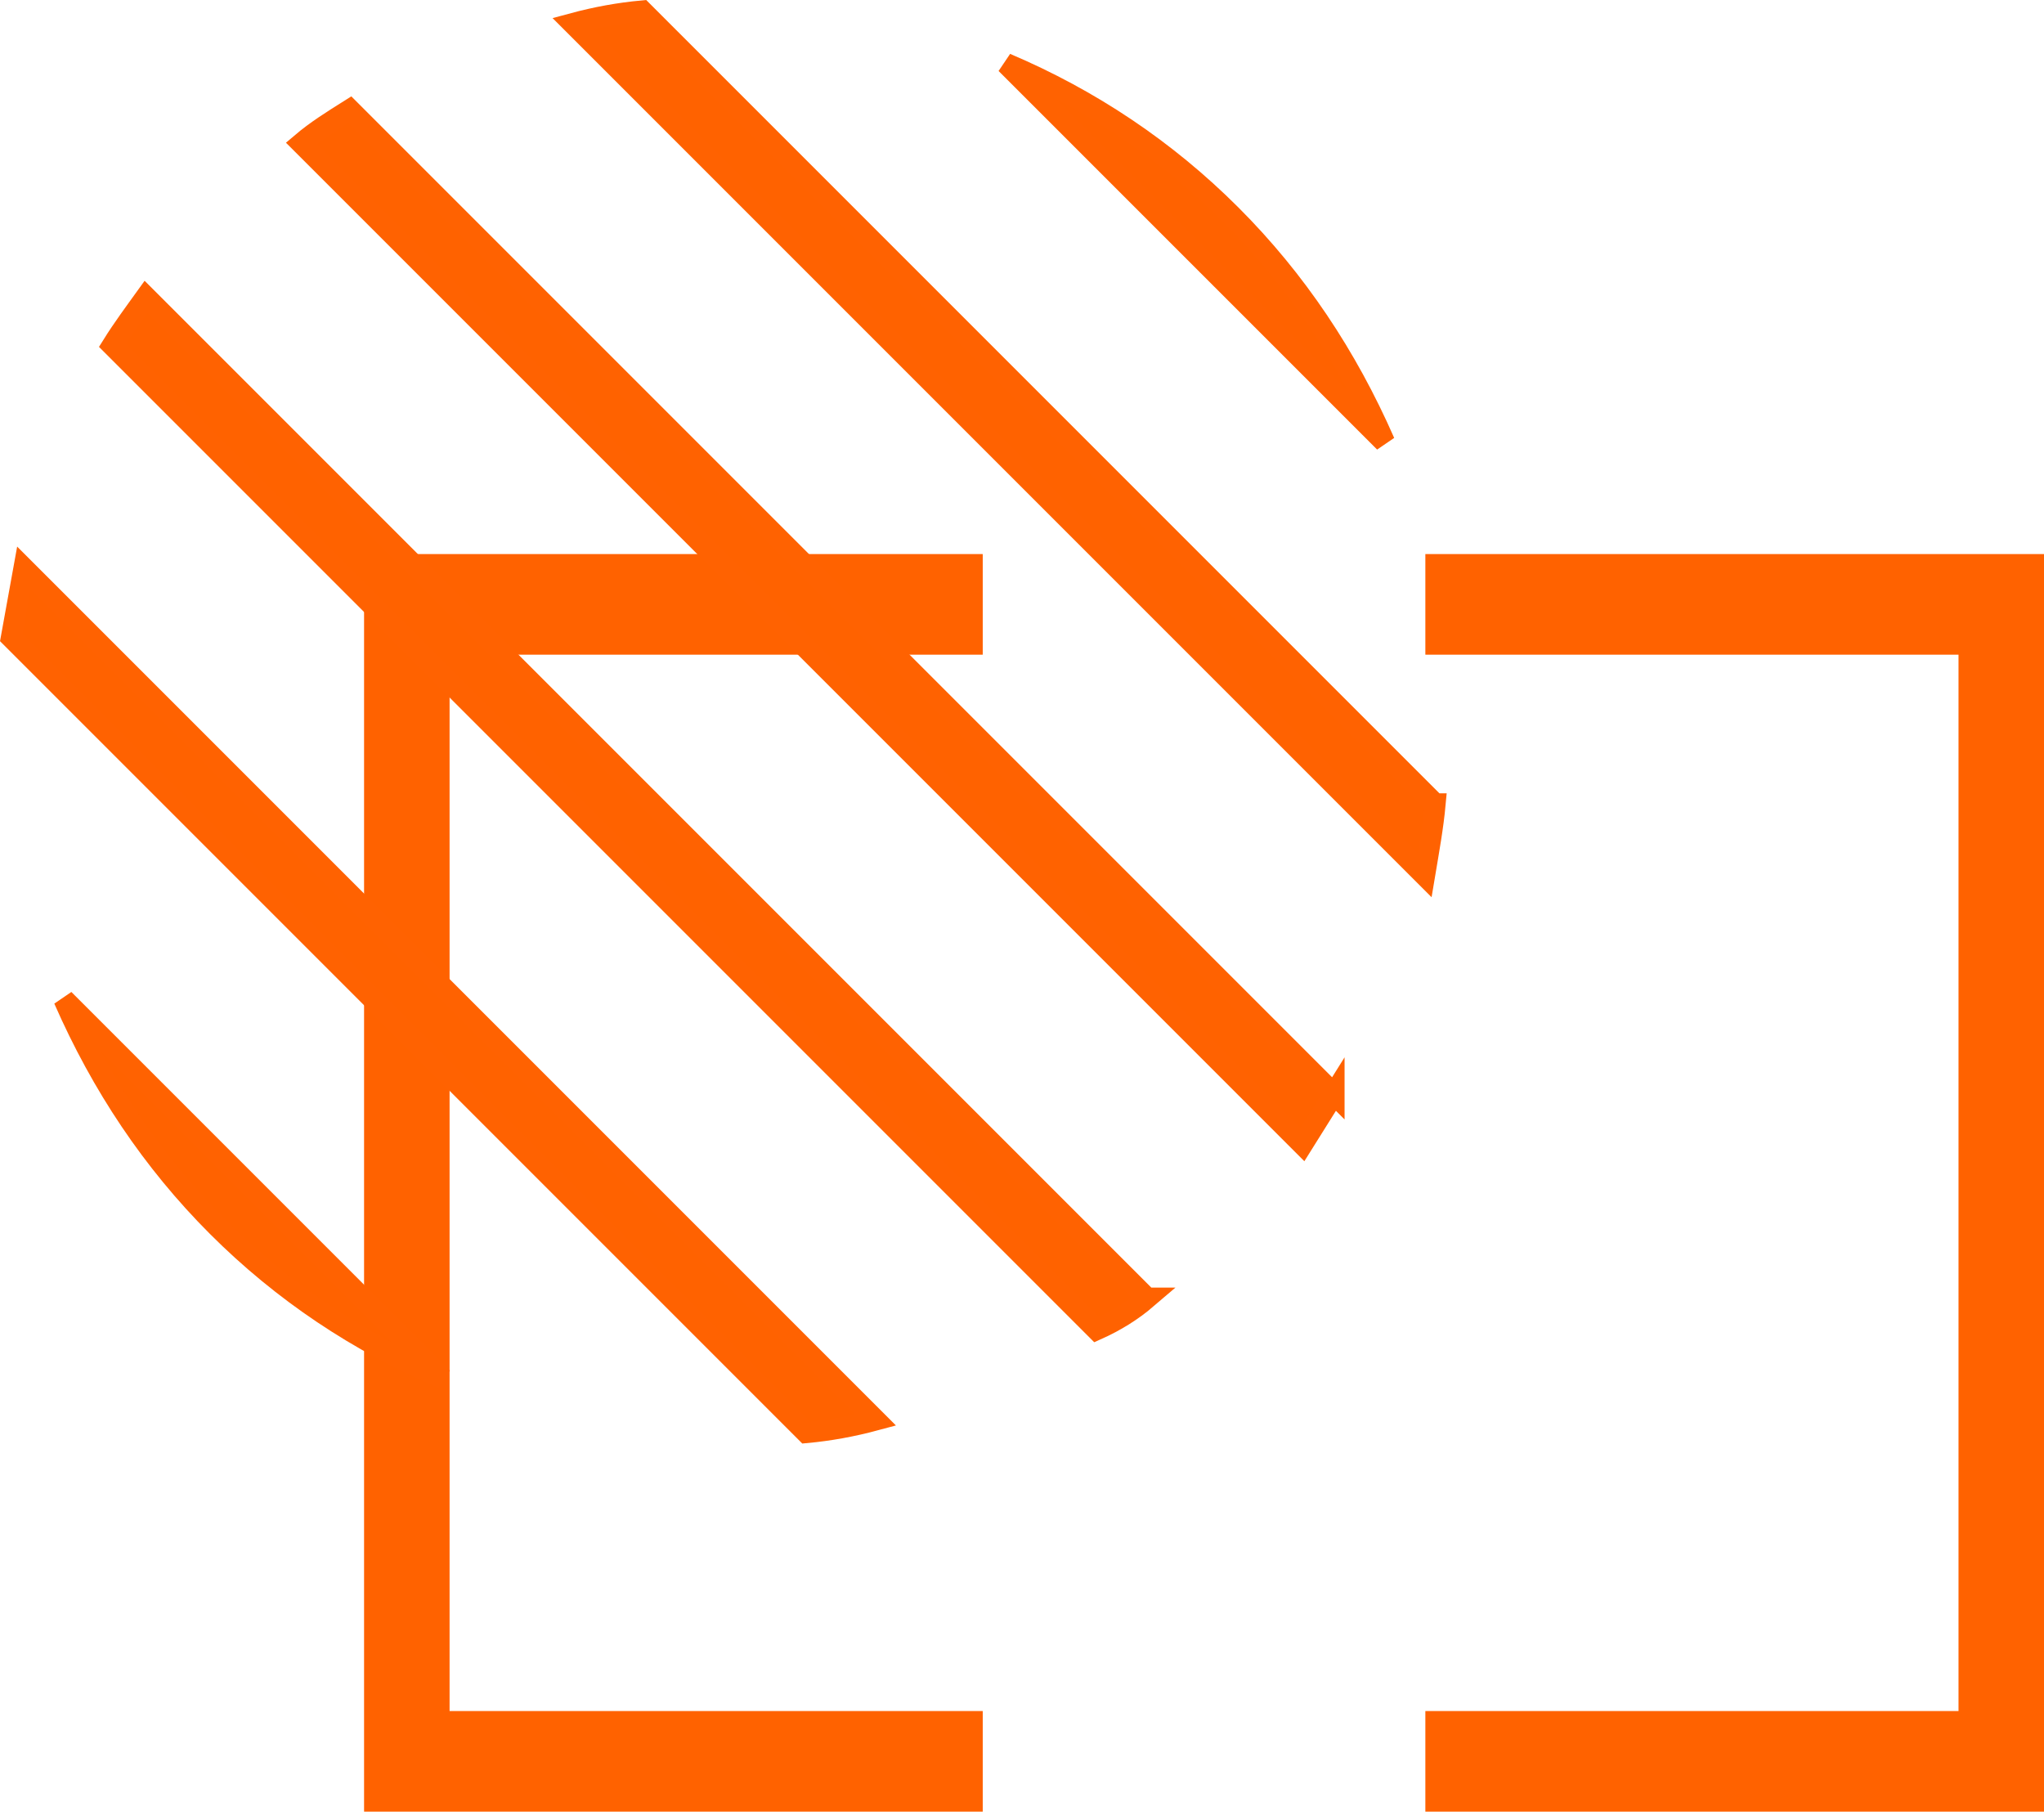
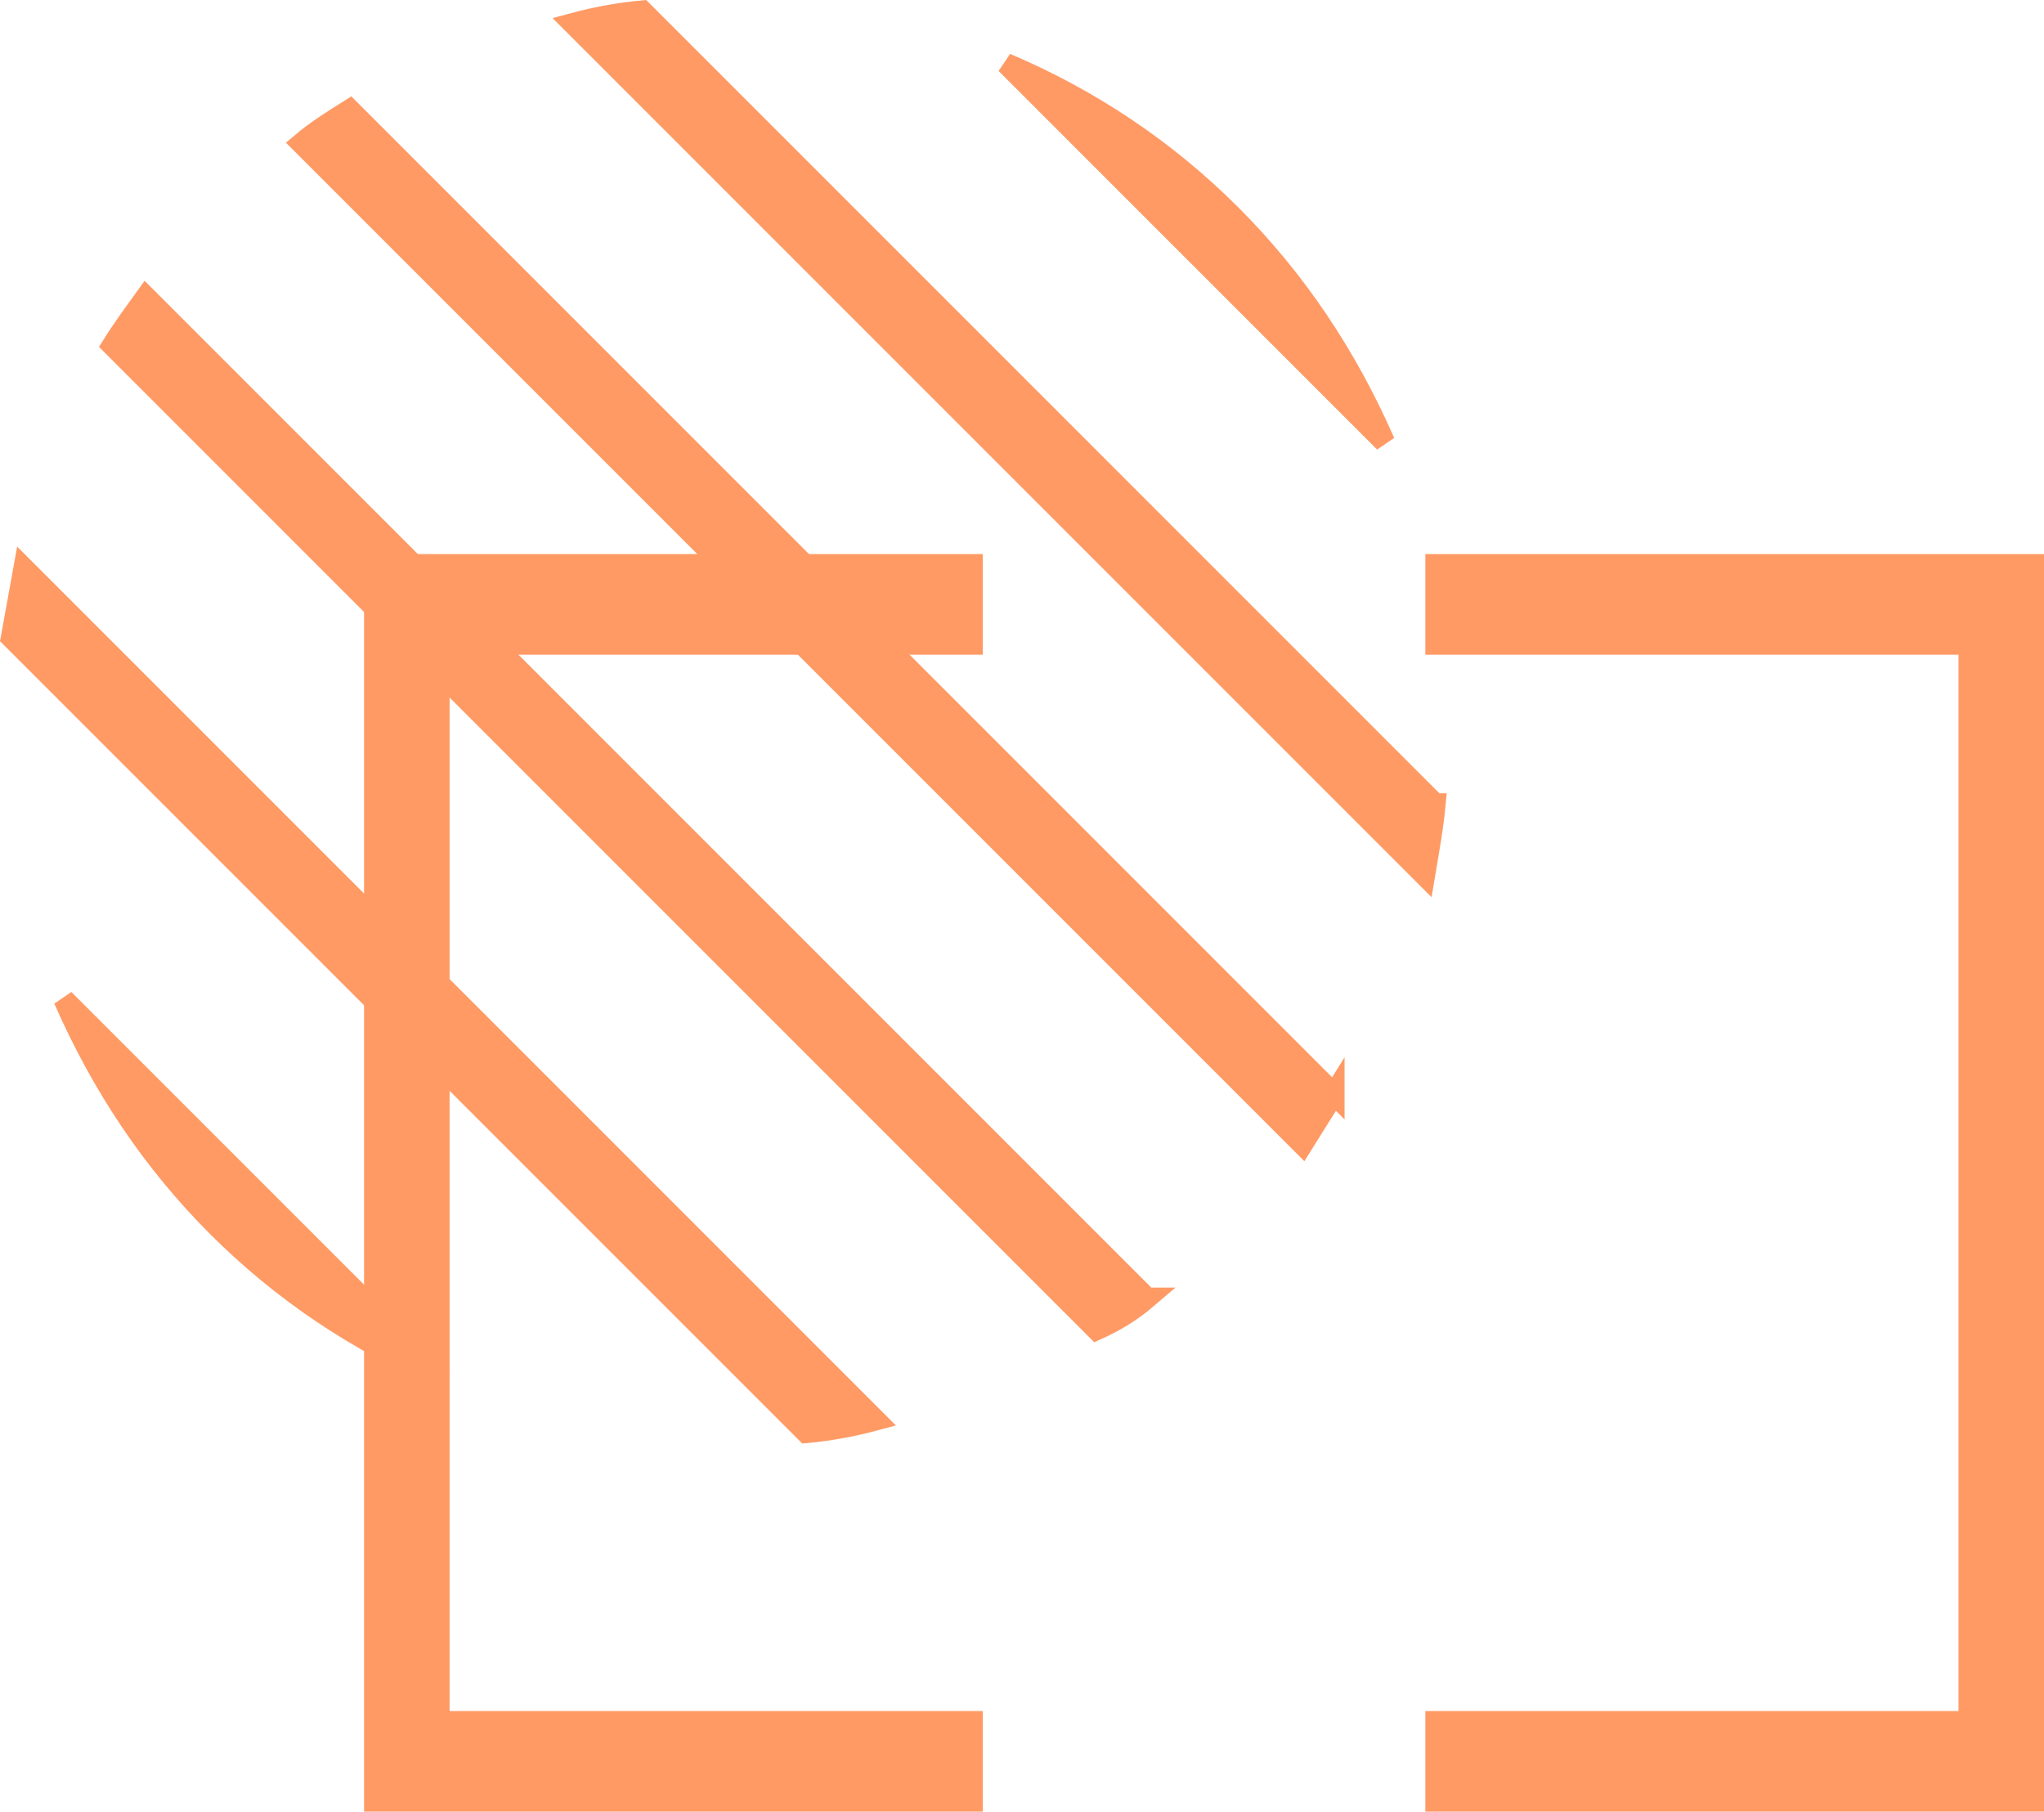
<svg xmlns="http://www.w3.org/2000/svg" width="20.319mm" height="18.007mm" viewBox="0 0 20.319 18.007" version="1.1" id="svg1">
  <defs id="defs1">
    <linearGradient id="linearGradient19">
      <stop style="stop-color:#ffffff;stop-opacity:1;" offset="0" id="stop20" />
      <stop style="stop-color:#ffffff;stop-opacity:0;" offset="1" id="stop21" />
    </linearGradient>
    <linearGradient id="swatch9">
      <stop style="stop-color:#ff4501;stop-opacity:1;" offset="0" id="stop9" />
    </linearGradient>
    <linearGradient id="swatch8">
      <stop style="stop-color:#00ff53;stop-opacity:0;" offset="0" id="stop8" />
    </linearGradient>
  </defs>
  <g id="layer1" transform="translate(-84.55782,-173.7457)">
-     <path id="rect23" style="fill:#ff6200;fill-opacity:1;fill-rule:evenodd;stroke-width:0.197" d="m 88.177,179.253 v 12.5 h 6.15 v -1 h -5.3 v -10.5 h 5.3 v -1 z m 10.55,0 v 1 h 5.3 v 10.5 h -5.3 v 1 h 6.15 v -12.5 z" />
-     <a id="a25" transform="translate(-16.7776,1.237426)" style="fill:#ff6200;fill-opacity:1;stroke:#ff6201;stroke-opacity:1">
-       <path d="m 115.601,180.498 -7.881,-7.881 c -0.23,0.021 -0.46,0.063 -0.69,0.125 l 8.467,8.467 c 0.042,-0.251 0.084,-0.481 0.105,-0.711 z" fill="#000000" stroke="#000000" id="path1-1" style="fill:#ff6200;fill-opacity:1;stroke:#ff6201;stroke-width:0.209;stroke-opacity:1" />
-       <path d="m 113.573,174.645 c -0.648,-0.648 -1.401,-1.15 -2.237,-1.505 l 3.763,3.763 c -0.376,-0.857 -0.878,-1.61 -1.526,-2.258 z" fill="#000000" stroke="#000000" id="path2-9" style="fill:#ff6200;fill-opacity:1;stroke:#ff6201;stroke-width:0.209;stroke-opacity:1" />
-       <path d="m 103.497,184.7 c 0.648,0.648 1.401,1.15 2.237,1.505 l -3.763,-3.763 c 0.376,0.857 0.878,1.61 1.526,2.258 z" fill="#000000" stroke="#000000" id="path3-5" style="fill:#ff6200;fill-opacity:1;stroke:#ff6201;stroke-width:0.209;stroke-opacity:1" />
-       <path d="m 112.737,185.411 -9.951,-9.951 c -0.105,0.146 -0.23,0.314 -0.334,0.481 l 9.784,9.784 c 0.188,-0.084 0.355,-0.188 0.502,-0.314 z" fill="#000000" stroke="#000000" id="path4-7" style="fill:#ff6200;fill-opacity:1;stroke:#ff6201;stroke-width:0.209;stroke-opacity:1" />
-       <path d="m 110.04,186.623 -8.467,-8.467 c -0.042,0.23 -0.084,0.46 -0.125,0.69 l 7.902,7.902 c 0.23,-0.021 0.46,-0.063 0.69,-0.125 z" fill="#000000" stroke="#000000" id="path5-6" style="fill:#ff6200;fill-opacity:1;stroke:#ff6201;stroke-width:0.209;stroke-opacity:1" />
-       <path d="m 114.597,183.383 -9.784,-9.784 c -0.167,0.105 -0.334,0.209 -0.481,0.334 l 9.951,9.951 c 0.105,-0.167 0.209,-0.334 0.314,-0.502 z" fill="#000000" stroke="#000000" id="path6-8" style="fill:#ff6200;fill-opacity:1;stroke:#ff6201;stroke-width:0.209;stroke-opacity:1" />
+     <path id="rect23" style="fill:#ff9a65;fill-opacity:1;fill-rule:evenodd;stroke-width:0.197" d="m 88.177,179.253 v 12.5 h 6.15 v -1 h -5.3 v -10.5 h 5.3 v -1 z m 10.55,0 v 1 h 5.3 v 10.5 h -5.3 v 1 h 6.15 v -12.5 z" />
+     <a id="a25" transform="translate(-16.7776,1.237426)" style="fill:#ff9a65;fill-opacity:1;stroke:#ff9a65;stroke-opacity:1">
+       <path d="m 115.601,180.498 -7.881,-7.881 c -0.23,0.021 -0.46,0.063 -0.69,0.125 l 8.467,8.467 c 0.042,-0.251 0.084,-0.481 0.105,-0.711 z" fill="#000000" stroke="#000000" id="path1-1" style="fill:#ff9a65;fill-opacity:1;stroke:#ff9a65;stroke-width:0.209;stroke-opacity:1" />
+       <path d="m 113.573,174.645 c -0.648,-0.648 -1.401,-1.15 -2.237,-1.505 l 3.763,3.763 c -0.376,-0.857 -0.878,-1.61 -1.526,-2.258 z" fill="#000000" stroke="#000000" id="path2-9" style="fill:#ff9a65;fill-opacity:1;stroke:#ff9a65;stroke-width:0.209;stroke-opacity:1" />
+       <path d="m 103.497,184.7 c 0.648,0.648 1.401,1.15 2.237,1.505 l -3.763,-3.763 c 0.376,0.857 0.878,1.61 1.526,2.258 z" fill="#000000" stroke="#000000" id="path3-5" style="fill:#ff9a65;fill-opacity:1;stroke:#ff9a65;stroke-width:0.209;stroke-opacity:1" />
+       <path d="m 112.737,185.411 -9.951,-9.951 c -0.105,0.146 -0.23,0.314 -0.334,0.481 l 9.784,9.784 c 0.188,-0.084 0.355,-0.188 0.502,-0.314 z" fill="#000000" stroke="#000000" id="path4-7" style="fill:#ff9a65;fill-opacity:1;stroke:#ff9a65;stroke-width:0.209;stroke-opacity:1" />
+       <path d="m 110.04,186.623 -8.467,-8.467 c -0.042,0.23 -0.084,0.46 -0.125,0.69 l 7.902,7.902 c 0.23,-0.021 0.46,-0.063 0.69,-0.125 z" fill="#000000" stroke="#000000" id="path5-6" style="fill:#ff9a65;fill-opacity:1;stroke:#ff9a65;stroke-width:0.209;stroke-opacity:1" />
+       <path d="m 114.597,183.383 -9.784,-9.784 c -0.167,0.105 -0.334,0.209 -0.481,0.334 l 9.951,9.951 c 0.105,-0.167 0.209,-0.334 0.314,-0.502 z" fill="#000000" stroke="#000000" id="path6-8" style="fill:#ff9a65;fill-opacity:1;stroke:#ff9a65;stroke-width:0.209;stroke-opacity:1" />
    </a>
  </g>
</svg>
